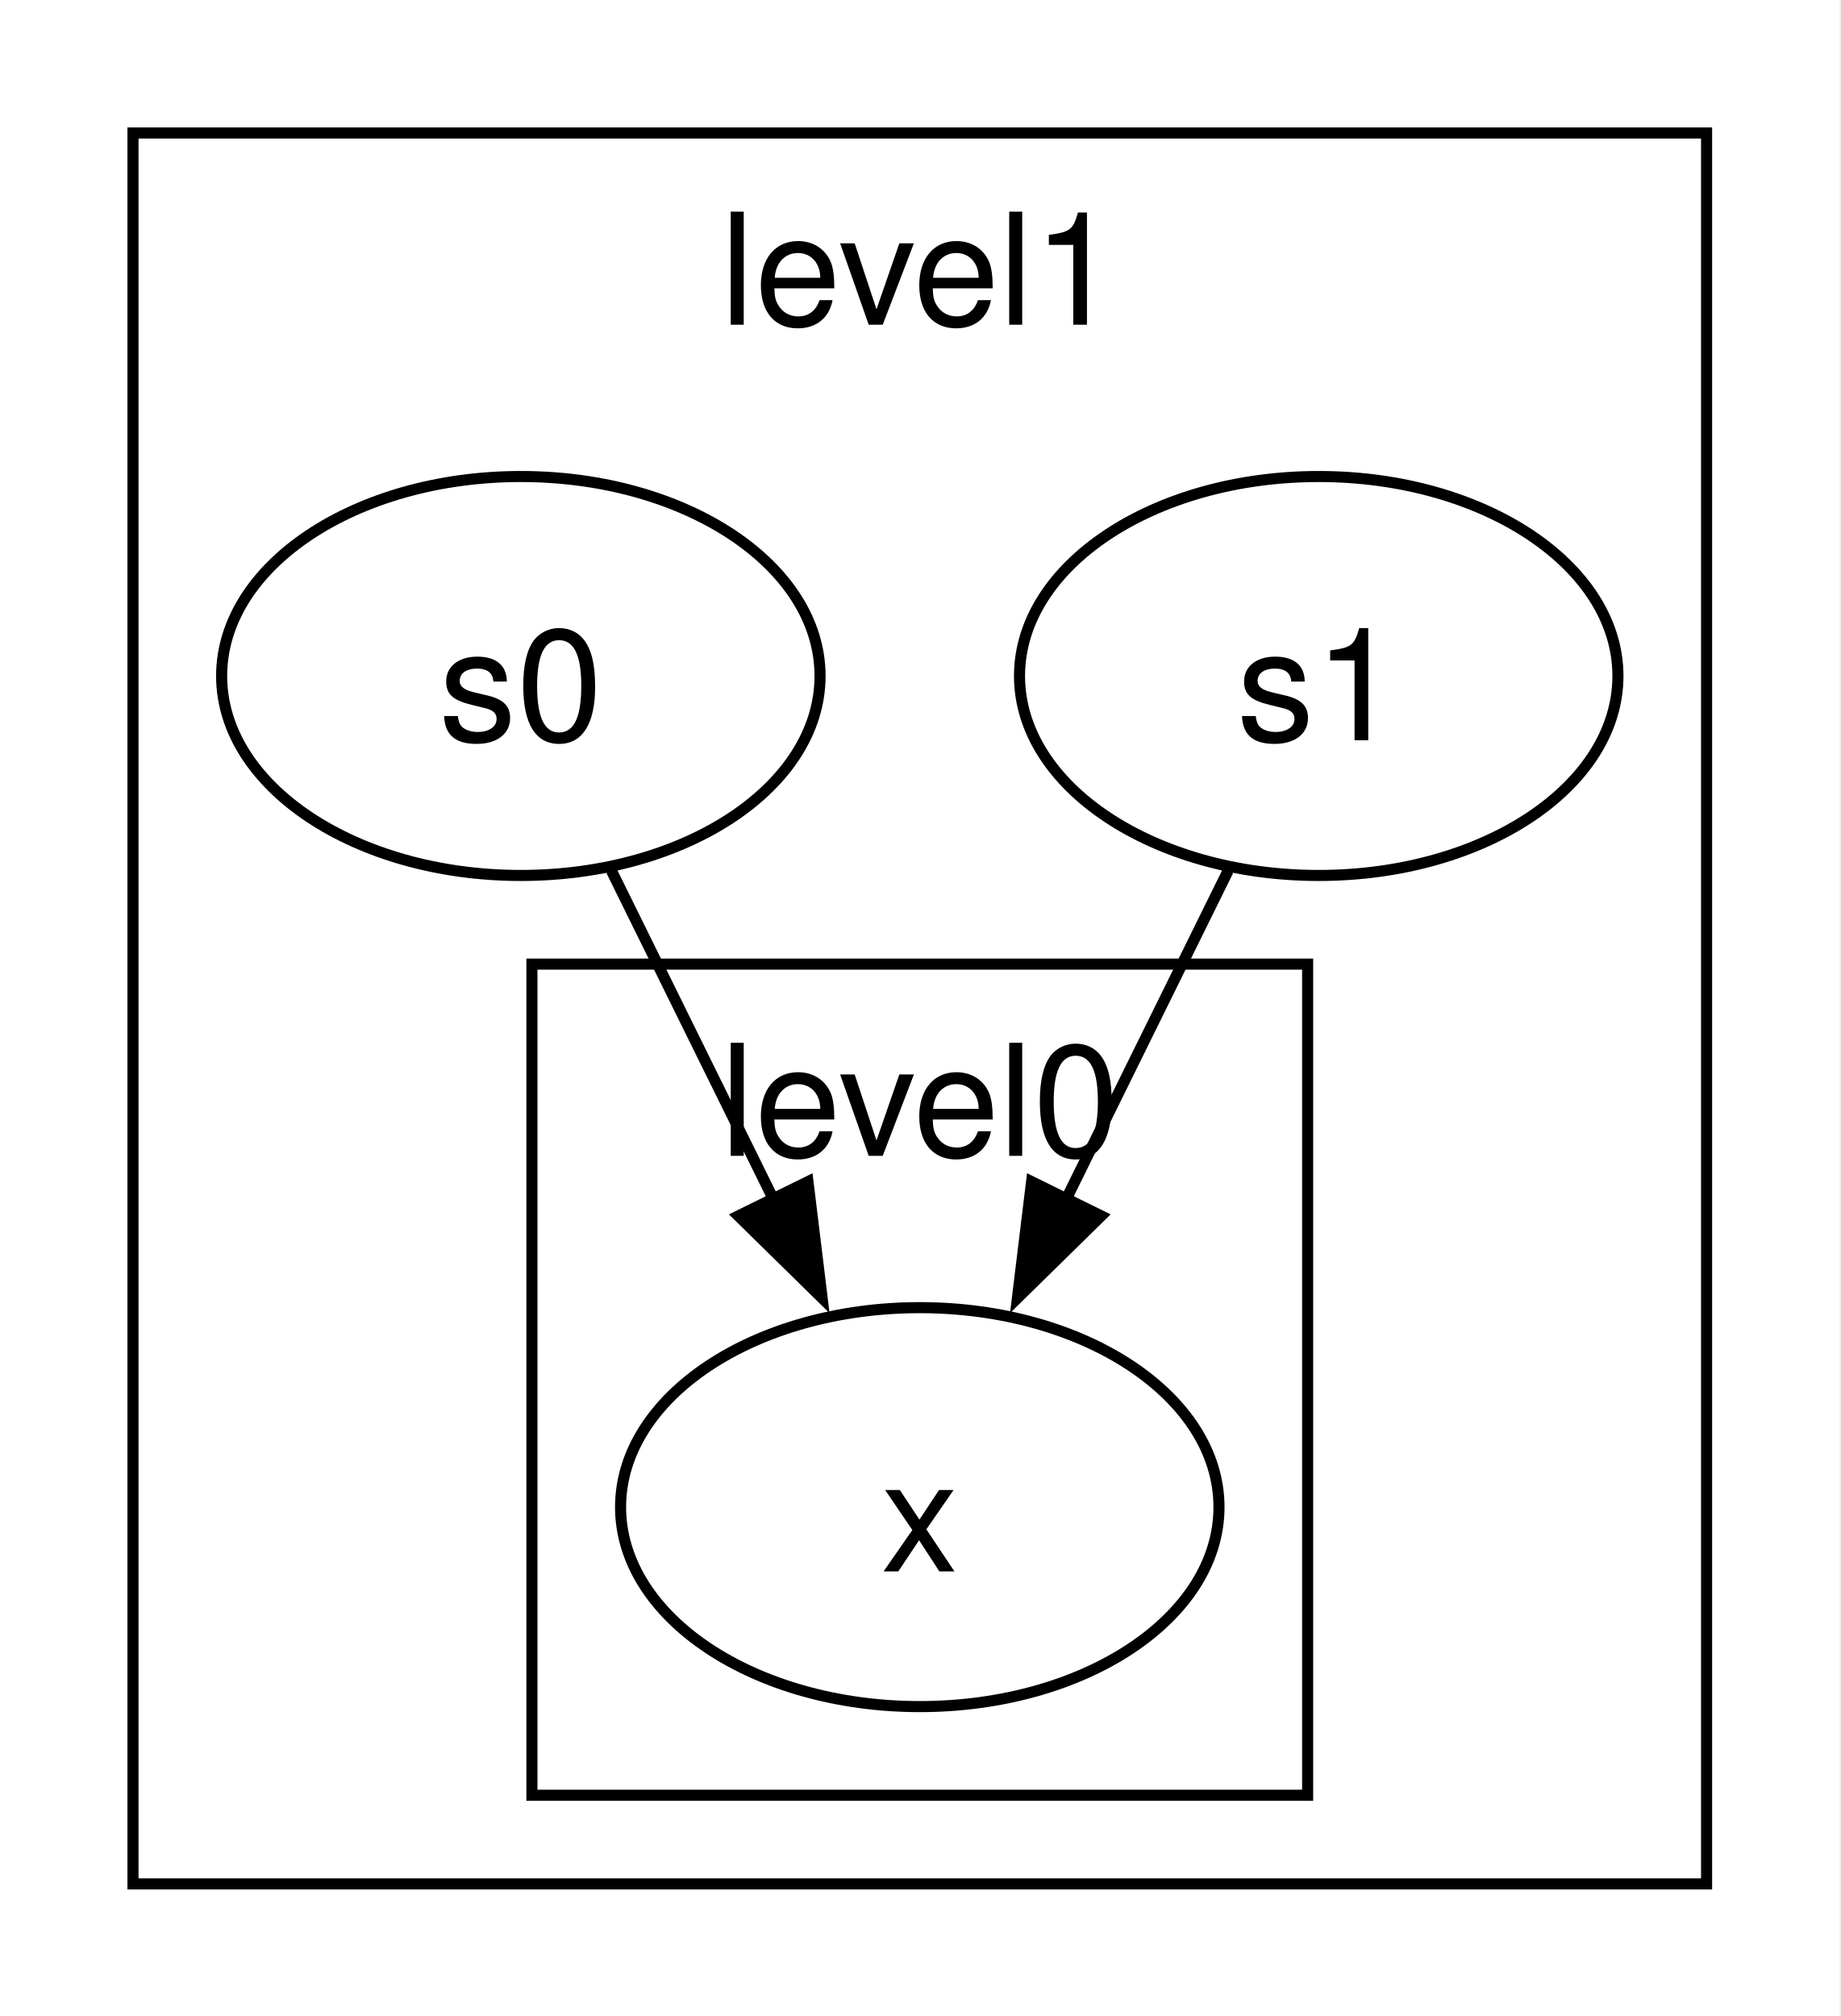
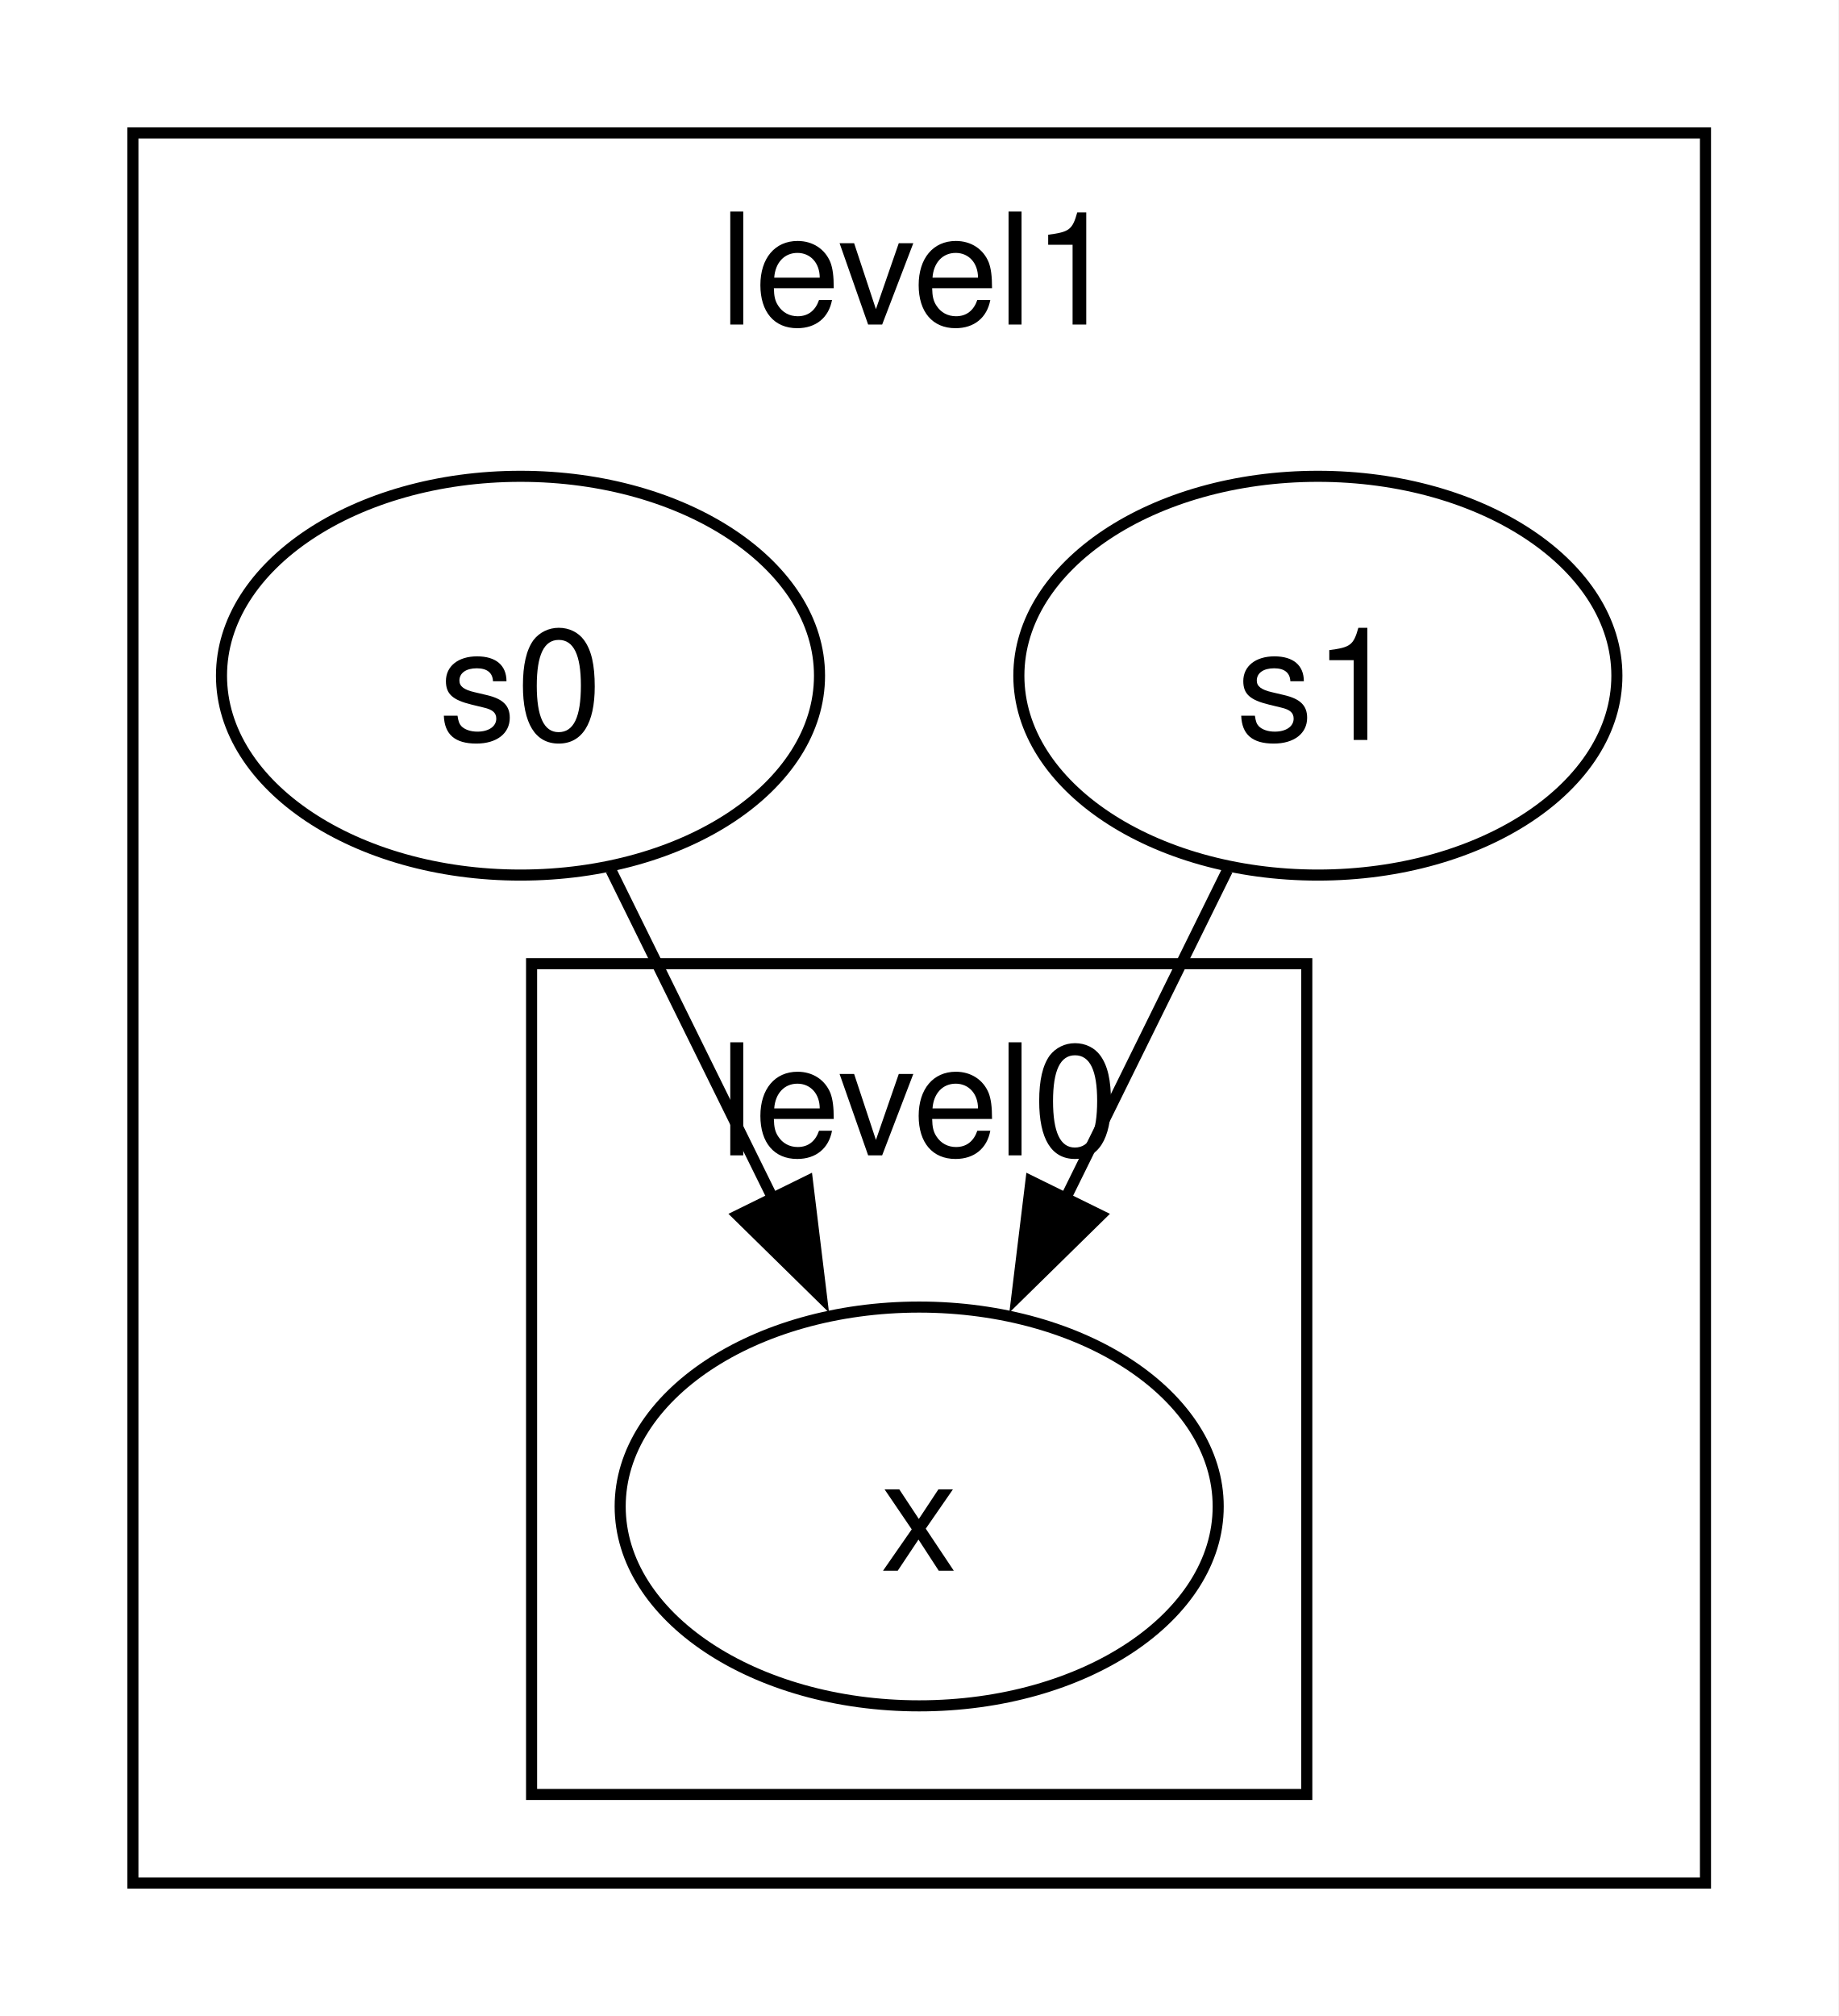
- <svg xmlns="http://www.w3.org/2000/svg" width="346pt" height="379pt" viewBox="0.00 0.00 346 379">
-   <g id="graph0" class="graph" transform="scale(2.08333 2.08333) rotate(0) translate(4 178)">
+ <svg xmlns="http://www.w3.org/2000/svg" width="166pt" height="182pt" viewBox="0.00 0.00 166 182">
+   <g id="graph0" class="graph" transform="scale(1 1) rotate(0) translate(4 178)">
    <polygon fill="white" stroke="none" points="-4,4 -4,-178 162,-178 162,4 -4,4" />
    <g id="clust1" class="cluster">
      <polygon fill="none" stroke="black" points="8,-8 8,-166 150,-166 150,-8 8,-8" />
      <text text-anchor="middle" x="79" y="-148.7" font-family="Helvetica,Arial,sans-serif" font-size="14.00">level1</text>
    </g>
    <g id="clust2" class="cluster">
      <polygon fill="none" stroke="black" points="44,-16 44,-91 114,-91 114,-16 44,-16" />
      <text text-anchor="middle" x="79" y="-73.7" font-family="Helvetica,Arial,sans-serif" font-size="14.00">level0</text>
    </g>
    <g id="node1" class="node">
      <ellipse fill="none" stroke="black" cx="115" cy="-117" rx="27" ry="18" />
      <text text-anchor="middle" x="115" y="-111.2" font-family="Helvetica,Arial,sans-serif" font-size="14.00">s1</text>
    </g>
    <g id="node3" class="node">
      <ellipse fill="none" stroke="black" cx="79" cy="-42" rx="27" ry="18" />
      <text text-anchor="middle" x="79" y="-36.2" font-family="Helvetica,Arial,sans-serif" font-size="14.00">x</text>
    </g>
    <g id="edge1" class="edge">
      <path fill="none" stroke="black" d="M106.83,-99.44C102.5,-90.66 97.08,-79.67 92.18,-69.73" />
      <polygon fill="black" stroke="black" points="95.37,-68.28 87.81,-60.86 89.09,-71.37 95.37,-68.28" />
    </g>
    <g id="node2" class="node">
      <ellipse fill="none" stroke="black" cx="43" cy="-117" rx="27" ry="18" />
      <text text-anchor="middle" x="43" y="-111.2" font-family="Helvetica,Arial,sans-serif" font-size="14.00">s0</text>
    </g>
    <g id="edge2" class="edge">
      <path fill="none" stroke="black" d="M51.17,-99.44C55.5,-90.66 60.92,-79.67 65.82,-69.73" />
      <polygon fill="black" stroke="black" points="68.91,-71.37 70.19,-60.86 62.63,-68.28 68.91,-71.37" />
    </g>
  </g>
</svg>
